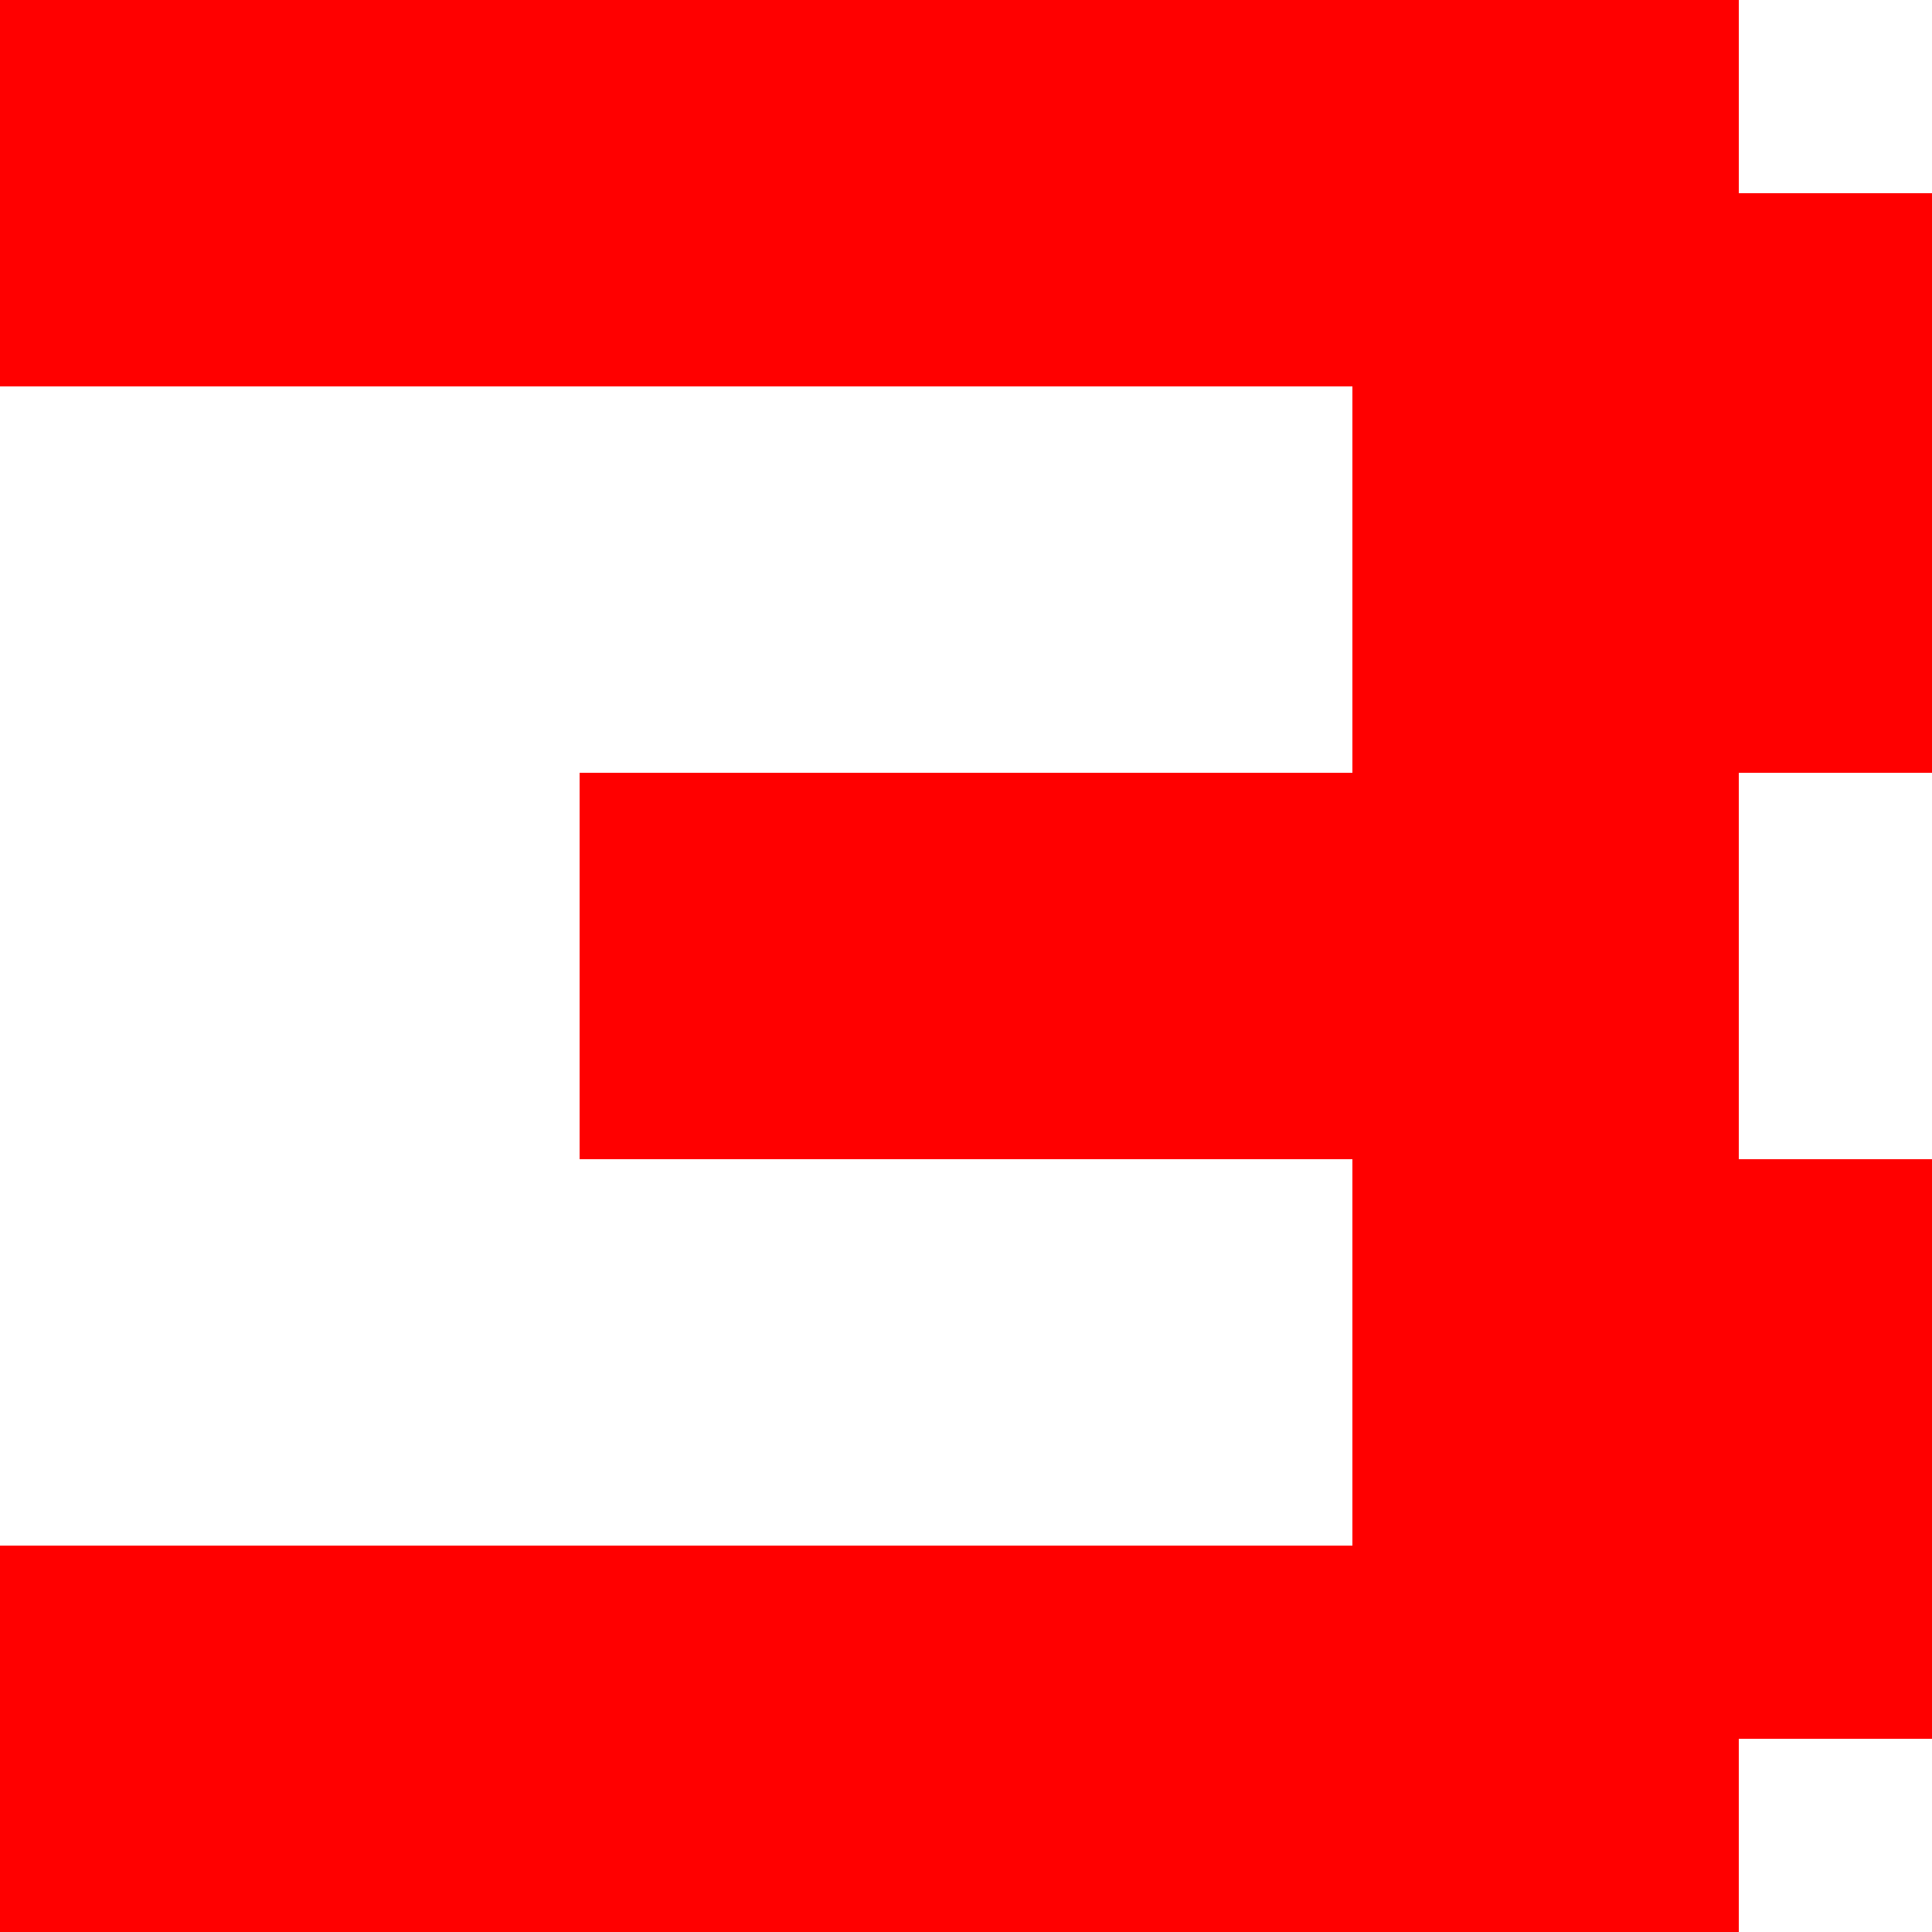
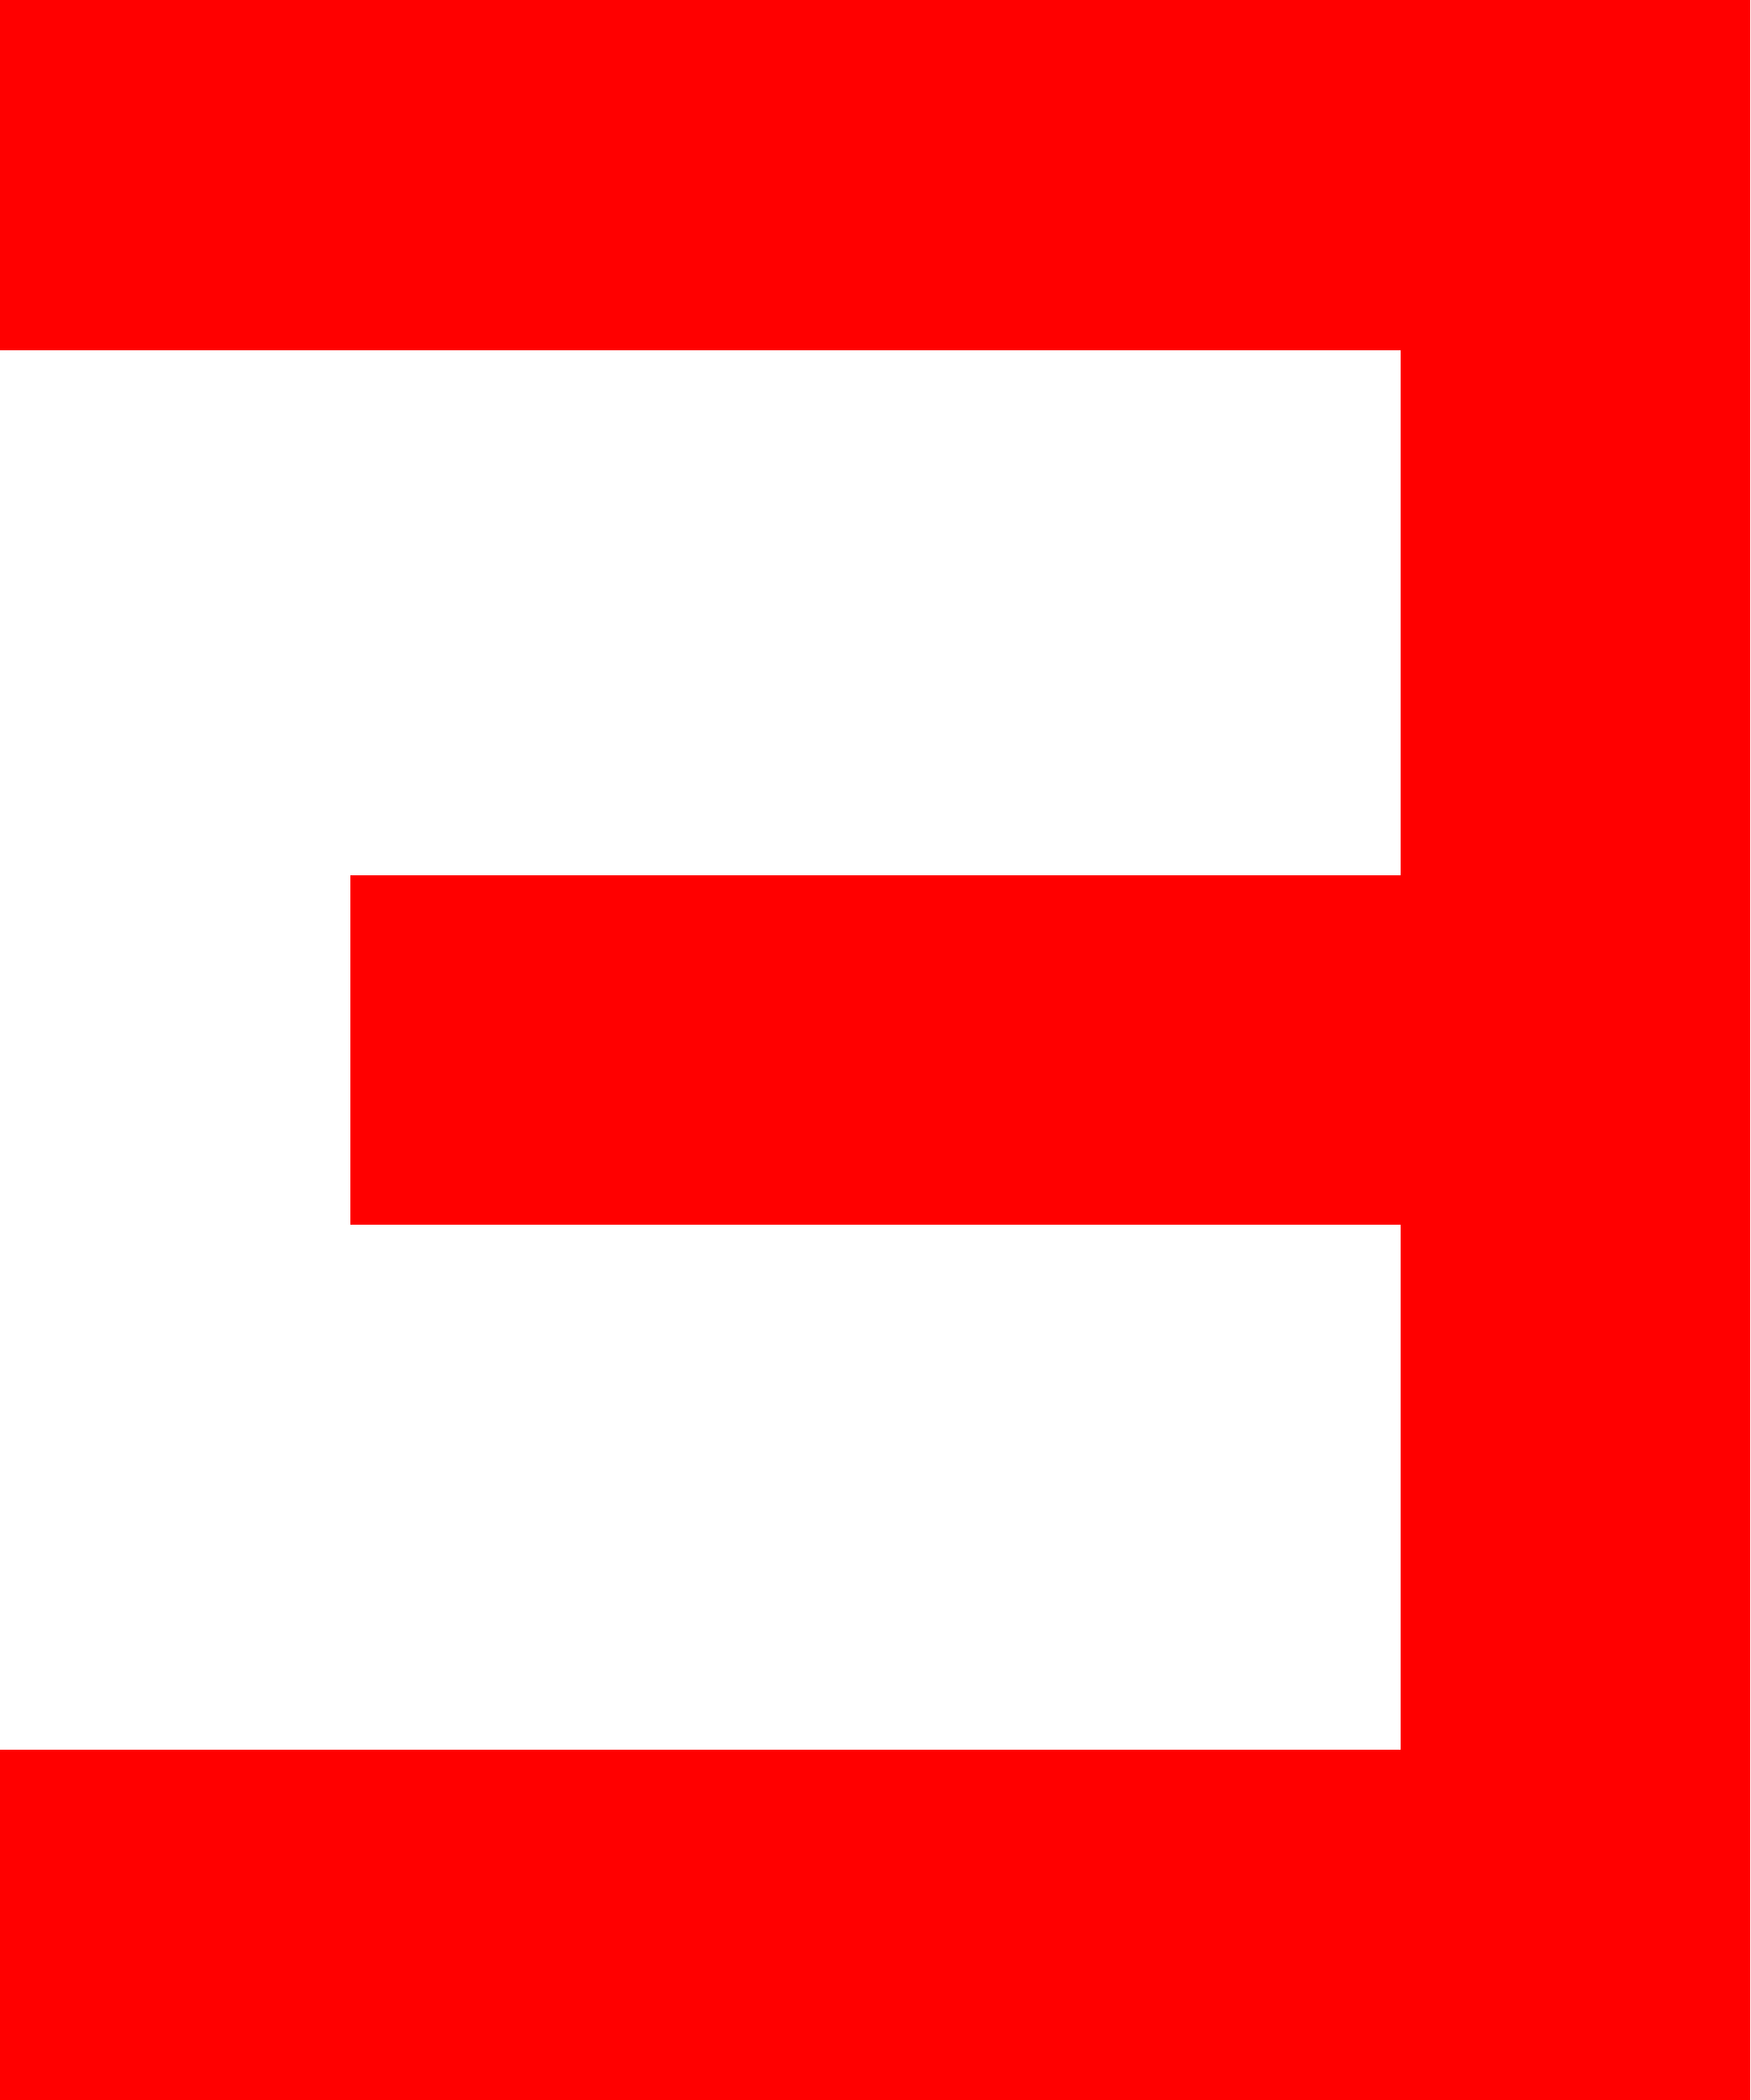
- <svg xmlns="http://www.w3.org/2000/svg" width="444.129" height="444.129" viewBox="0 0 117.509 117.509" xml:space="preserve">
-   <path style="fill:red;fill-opacity:1" d="M0 105.758v-11.75h82.256V70.505H35.253V47.003h47.003V23.502H0V0h105.759V11.751h11.75v35.253H105.758V70.505H117.51v35.253H105.758V117.51H0Z" />
+ <svg xmlns="http://www.w3.org/2000/svg" width="100" height="120" viewBox="0 0 100 120" shape-rendering="crispEdges">
+   <path fill="#FF0000" d="M 0 0 H 100 V 120 H 0 V 100 H 80 V 70 H 20 V 50 H 80 V 20 H 0 Z" />
</svg>
